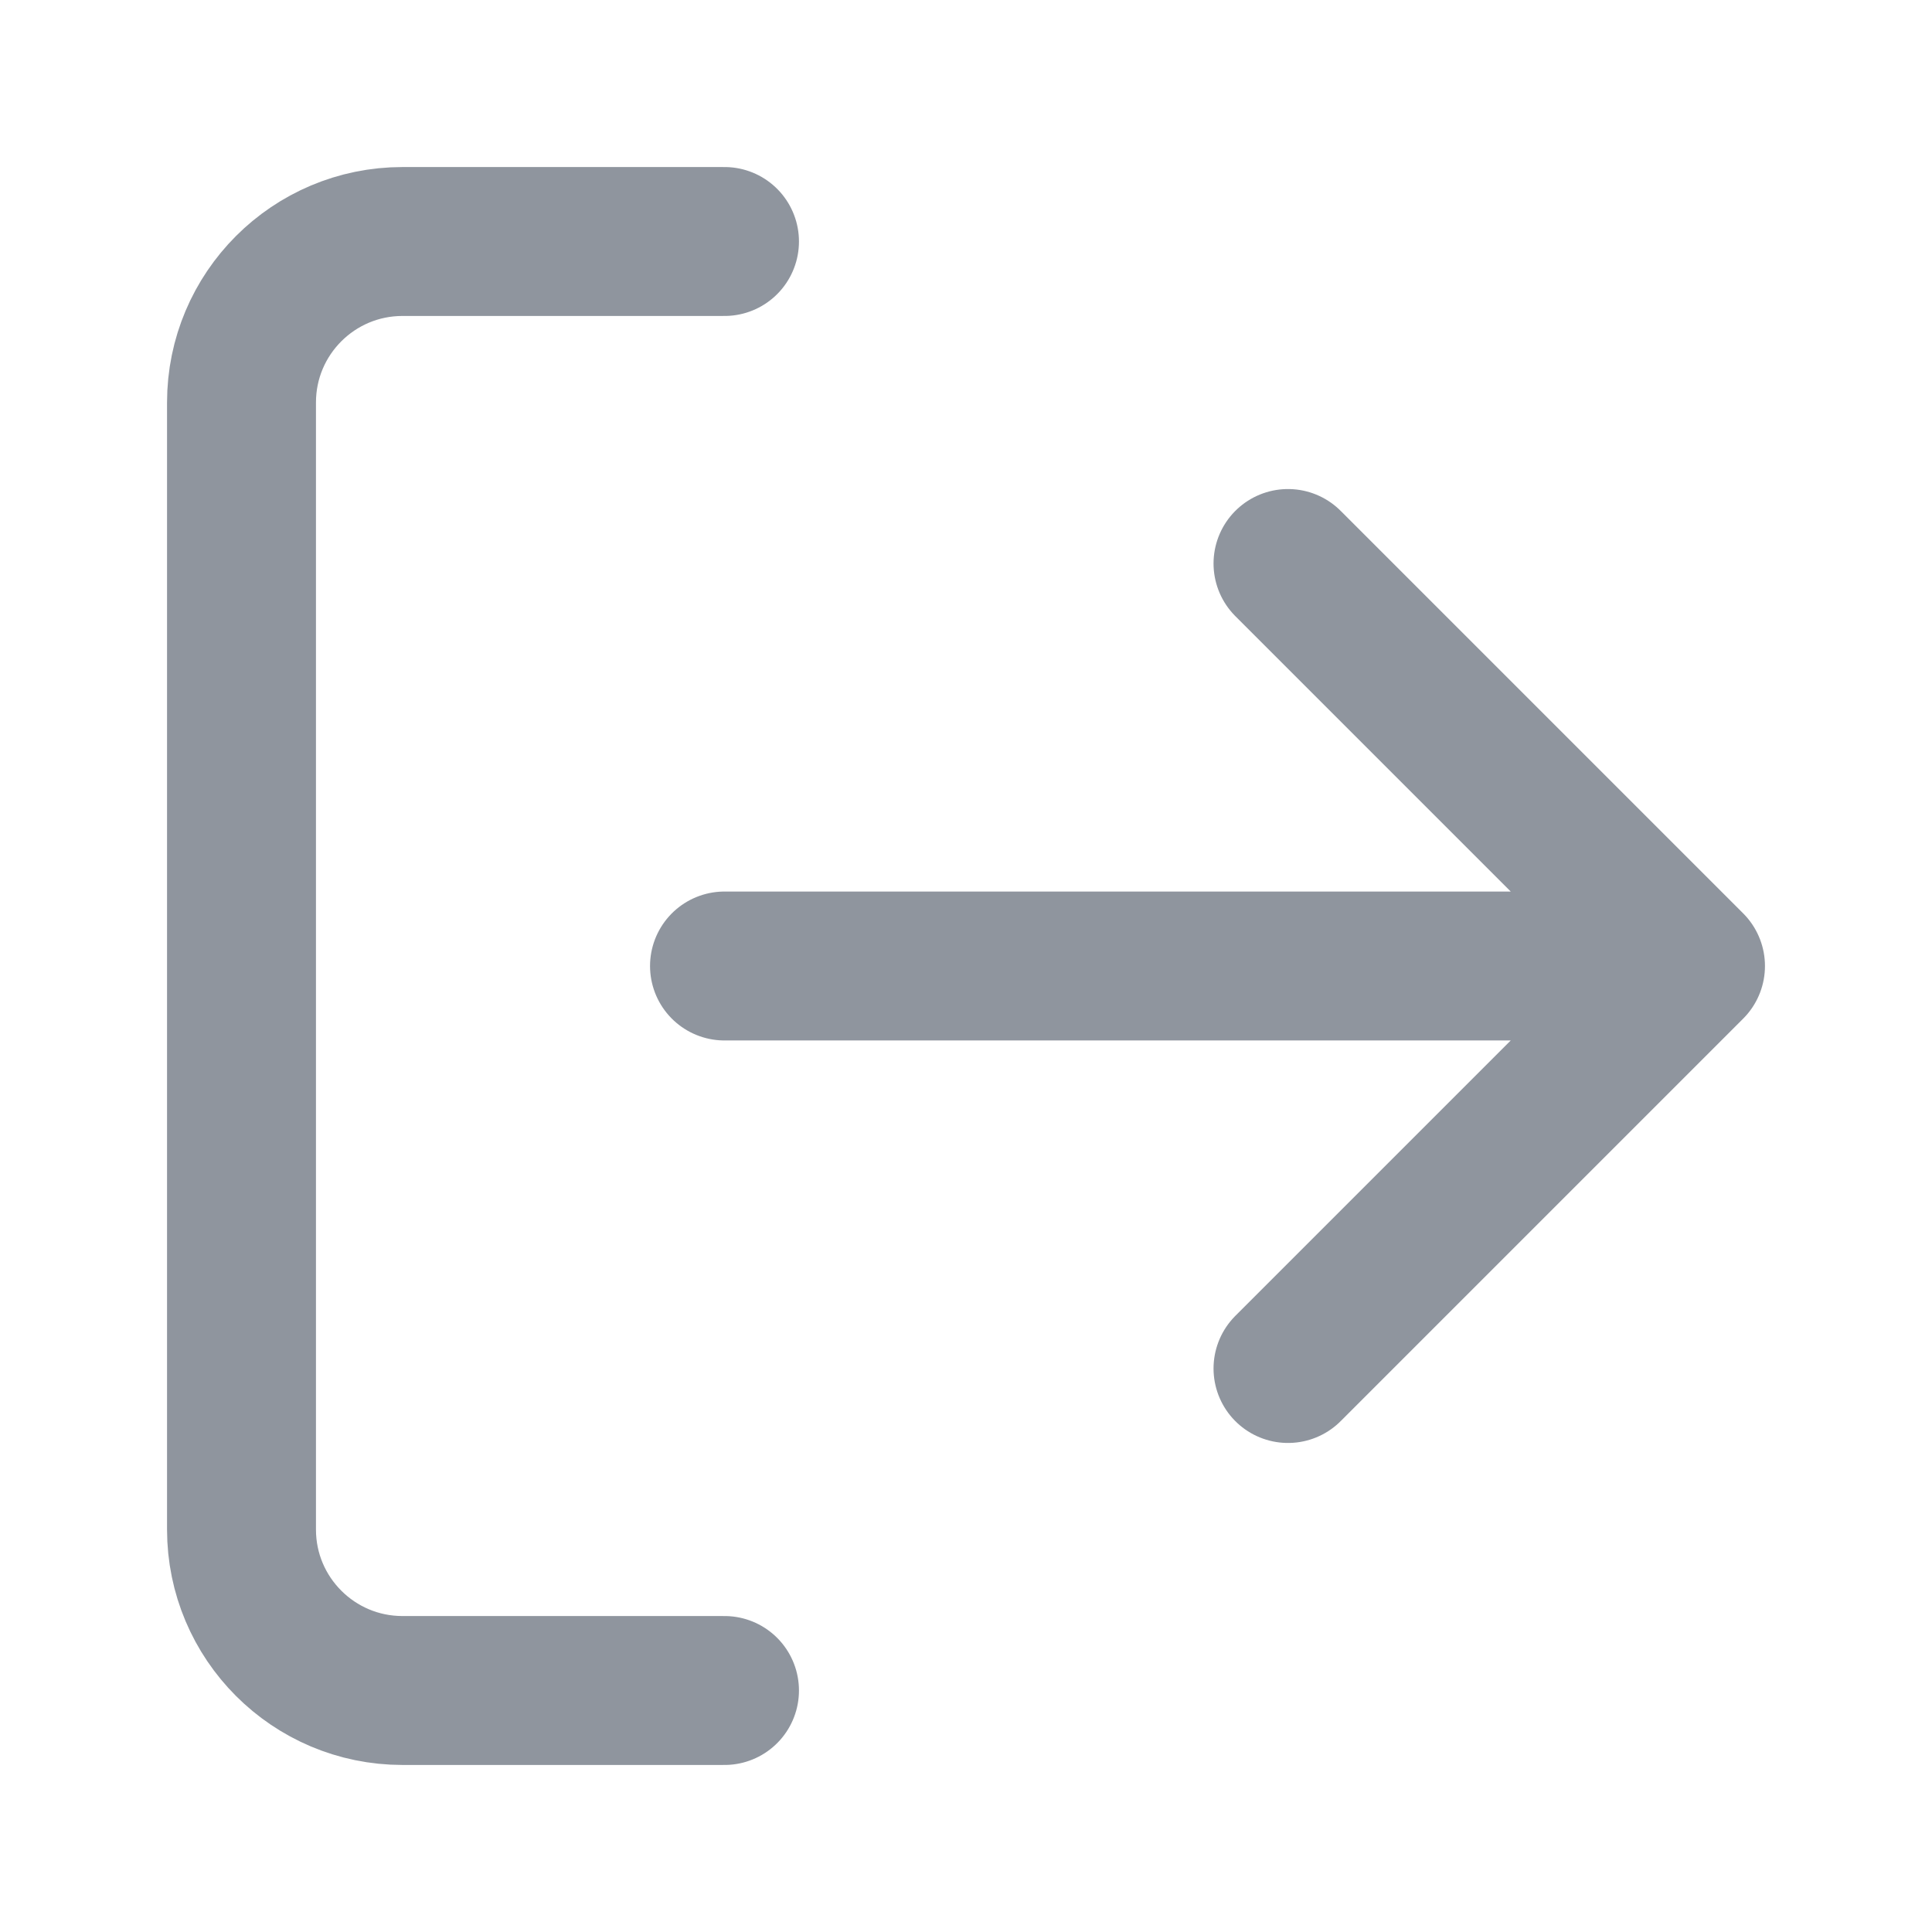
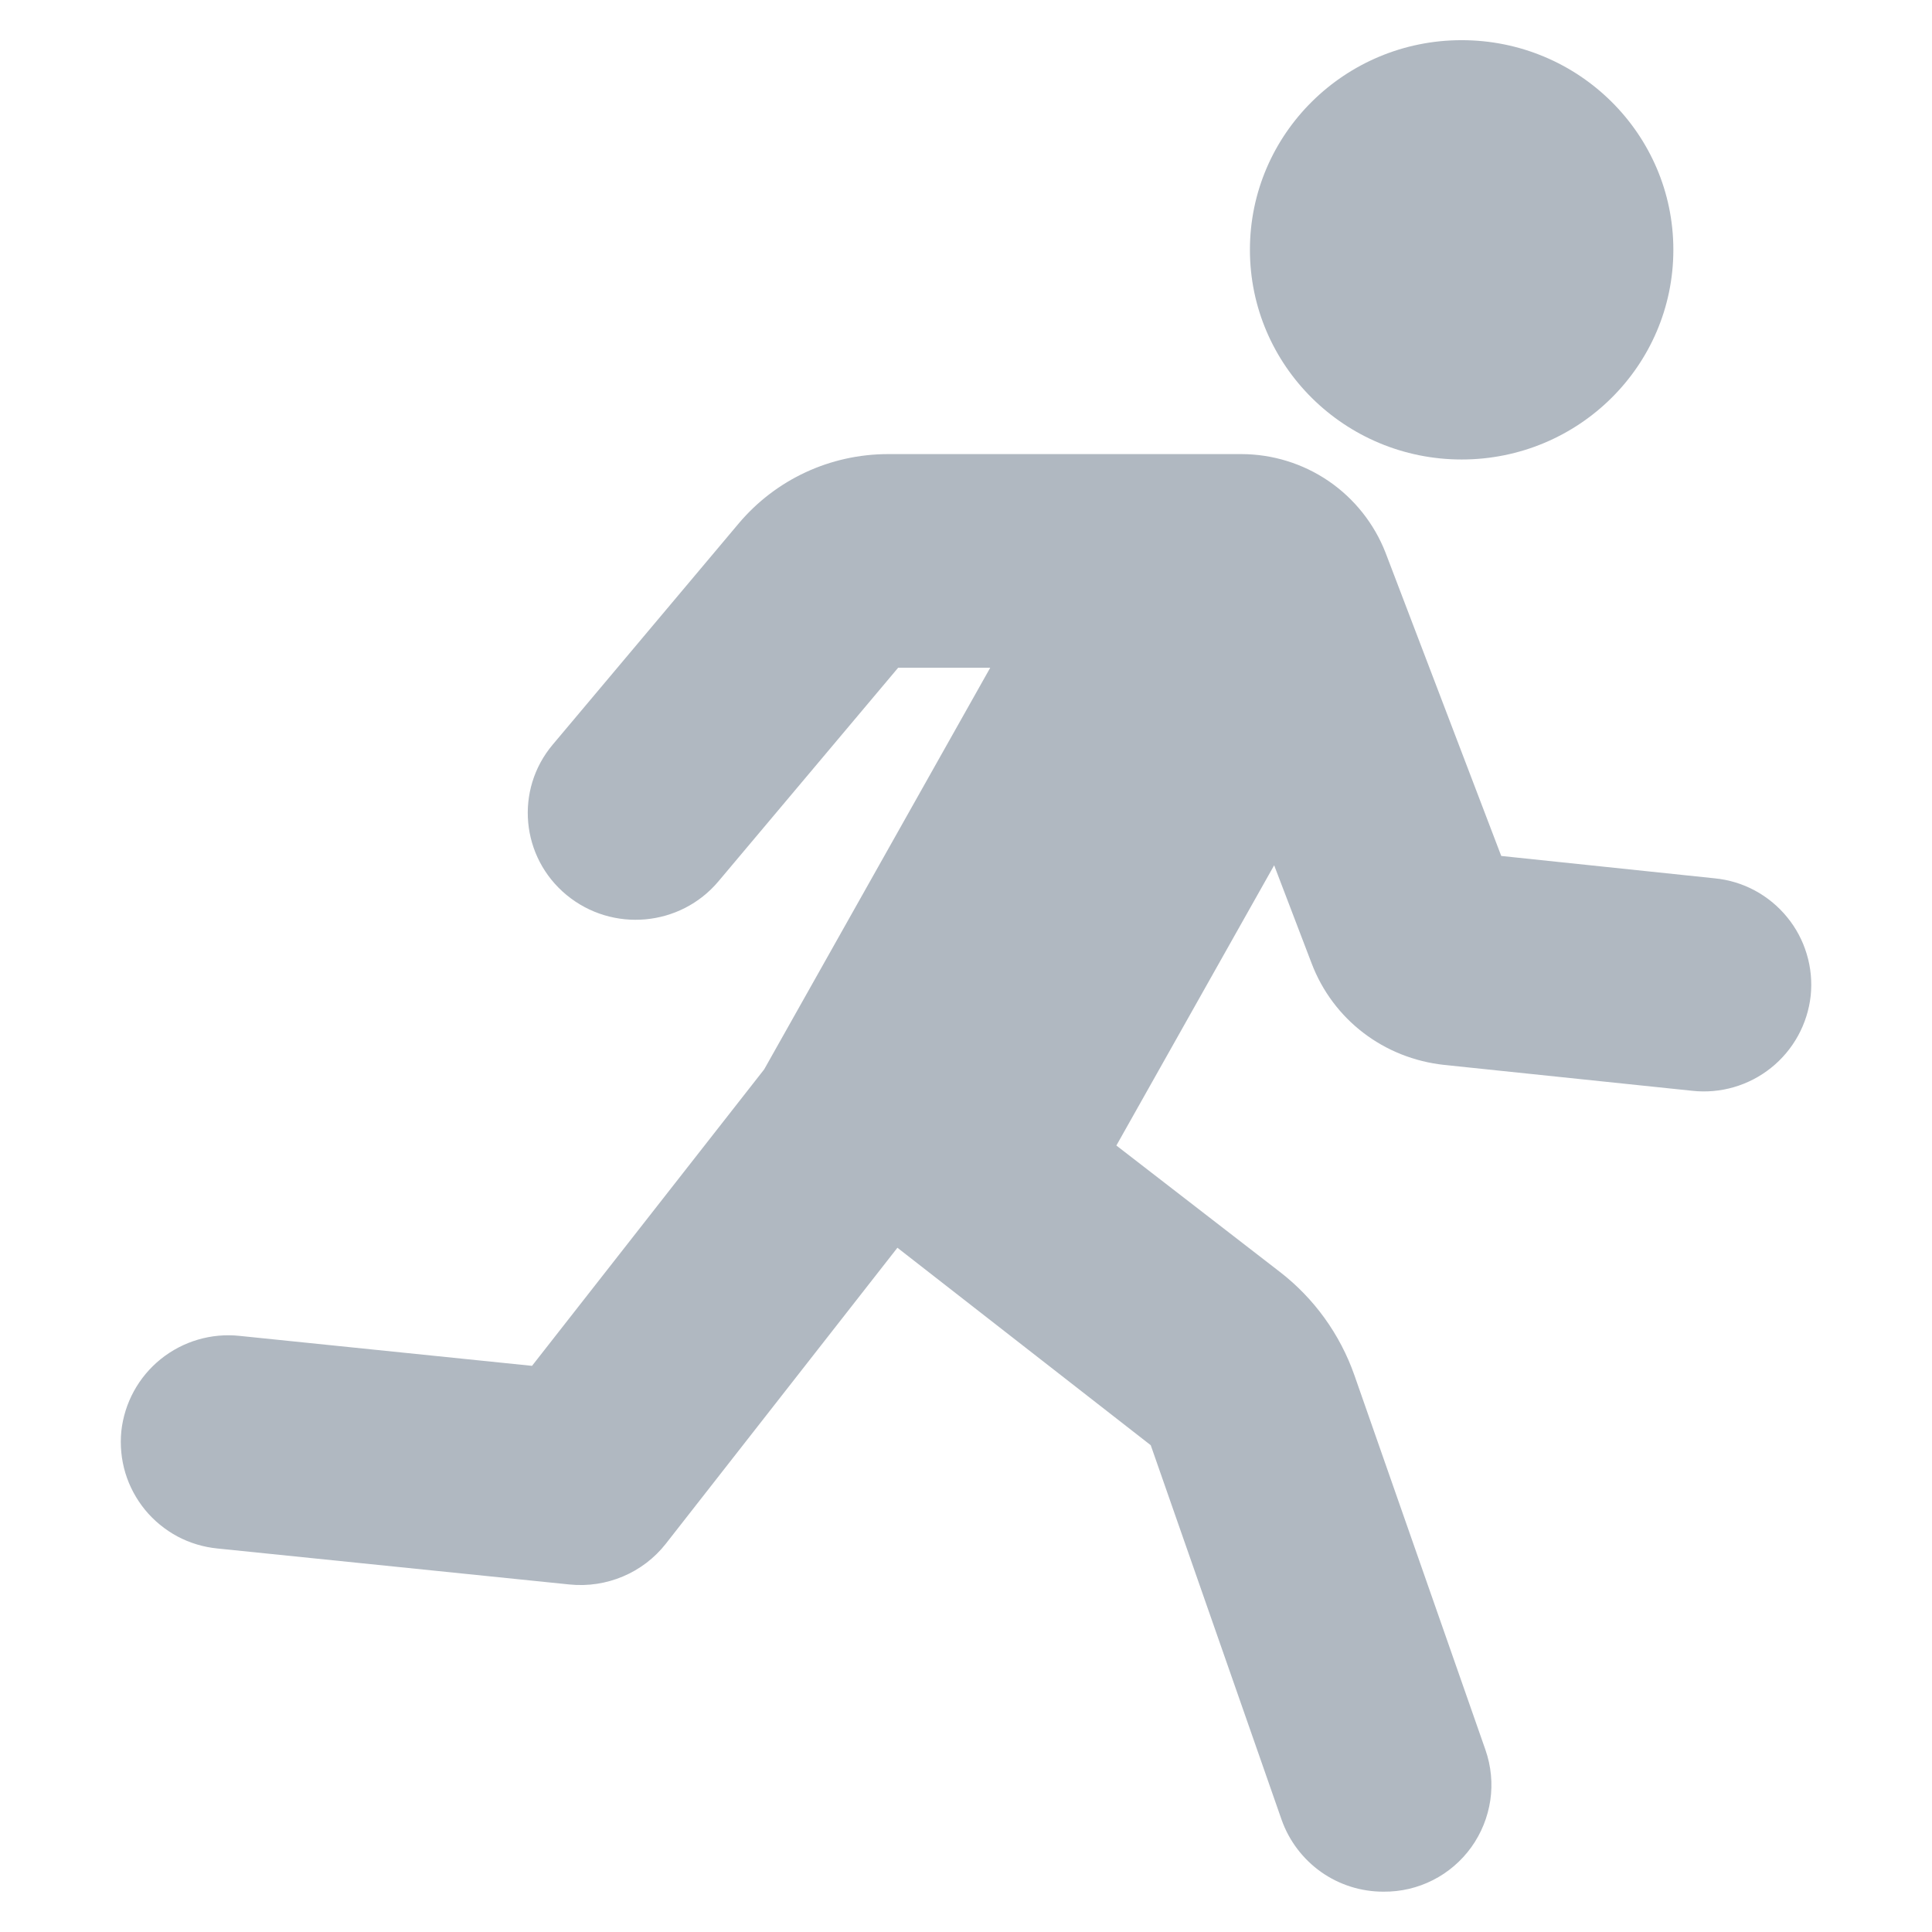
- <svg xmlns="http://www.w3.org/2000/svg" viewBox="0 0 24 24">
-   <path d="M9 21H5a2 2 0 0 1-2-2V5a2 2 0 0 1 2-2h4M16 17l5-5-5-5M21 12H9" fill="none" stroke="#8f959e" stroke-width="1.85" stroke-linecap="round" stroke-linejoin="round" />
+ <svg xmlns="http://www.w3.org/2000/svg" fill="none" height="24" viewBox="0 0 24 24" width="24">
+   <g clip-rule="evenodd" fill="#b0b8c1" fill-rule="evenodd">
+     <path d="m20.787 3.103c0 1.439-1.177 2.605-2.63 2.605-1.451 0-2.63-1.166-2.63-2.605 0-1.438 1.179-2.604 2.63-2.604 1.453 0 2.63 1.166 2.63 2.604z" />
+     <path d="m21.302 10.911-2.653-.278-1.438-3.769c-.141-.36-.387-.669-.705-.887-.319-.218-.696-.335-1.083-.336h-4.39c-.718 0-1.395.314-1.857.862l-2.31 2.747c-.473.562-.396 1.399.172 1.868.57.47 1.414.393 1.887-.17l2.232-2.653h1.144l-2.808 4.989-2.884 3.683-3.631-.372c-.352-.038-.705.066-.981.288-.276.222-.452.545-.49.897-.017.174-0.0.35.05.517.051.168.134.323.245.459.111.135.248.247.402.33.154.082.324.133.498.15l4.372.447c.46.047.913-.144 1.197-.506l2.877-3.677 3.147 2.453 1.626 4.654c.093.262.265.488.491.648.227.16.498.245.775.244.213.002.423-.047.612-.143.19-.096.353-.236.478-.409.124-.173.205-.373.236-.583.031-.21.01-.425-.06-.626l-1.628-4.654c-.178-.508-.5-.955-.926-1.284l-2.031-1.57 1.96-3.481.465 1.217c.266.7.899 1.183 1.65 1.263l3.077.321c.352.039.705-.064.981-.285.276-.221.453-.543.492-.895.018-.174.002-.35-.049-.518-.05-.168-.133-.324-.244-.459-.111-.136-.247-.248-.401-.331-.154-.083-.324-.134-.498-.151z" />
+   </g>
</svg>
